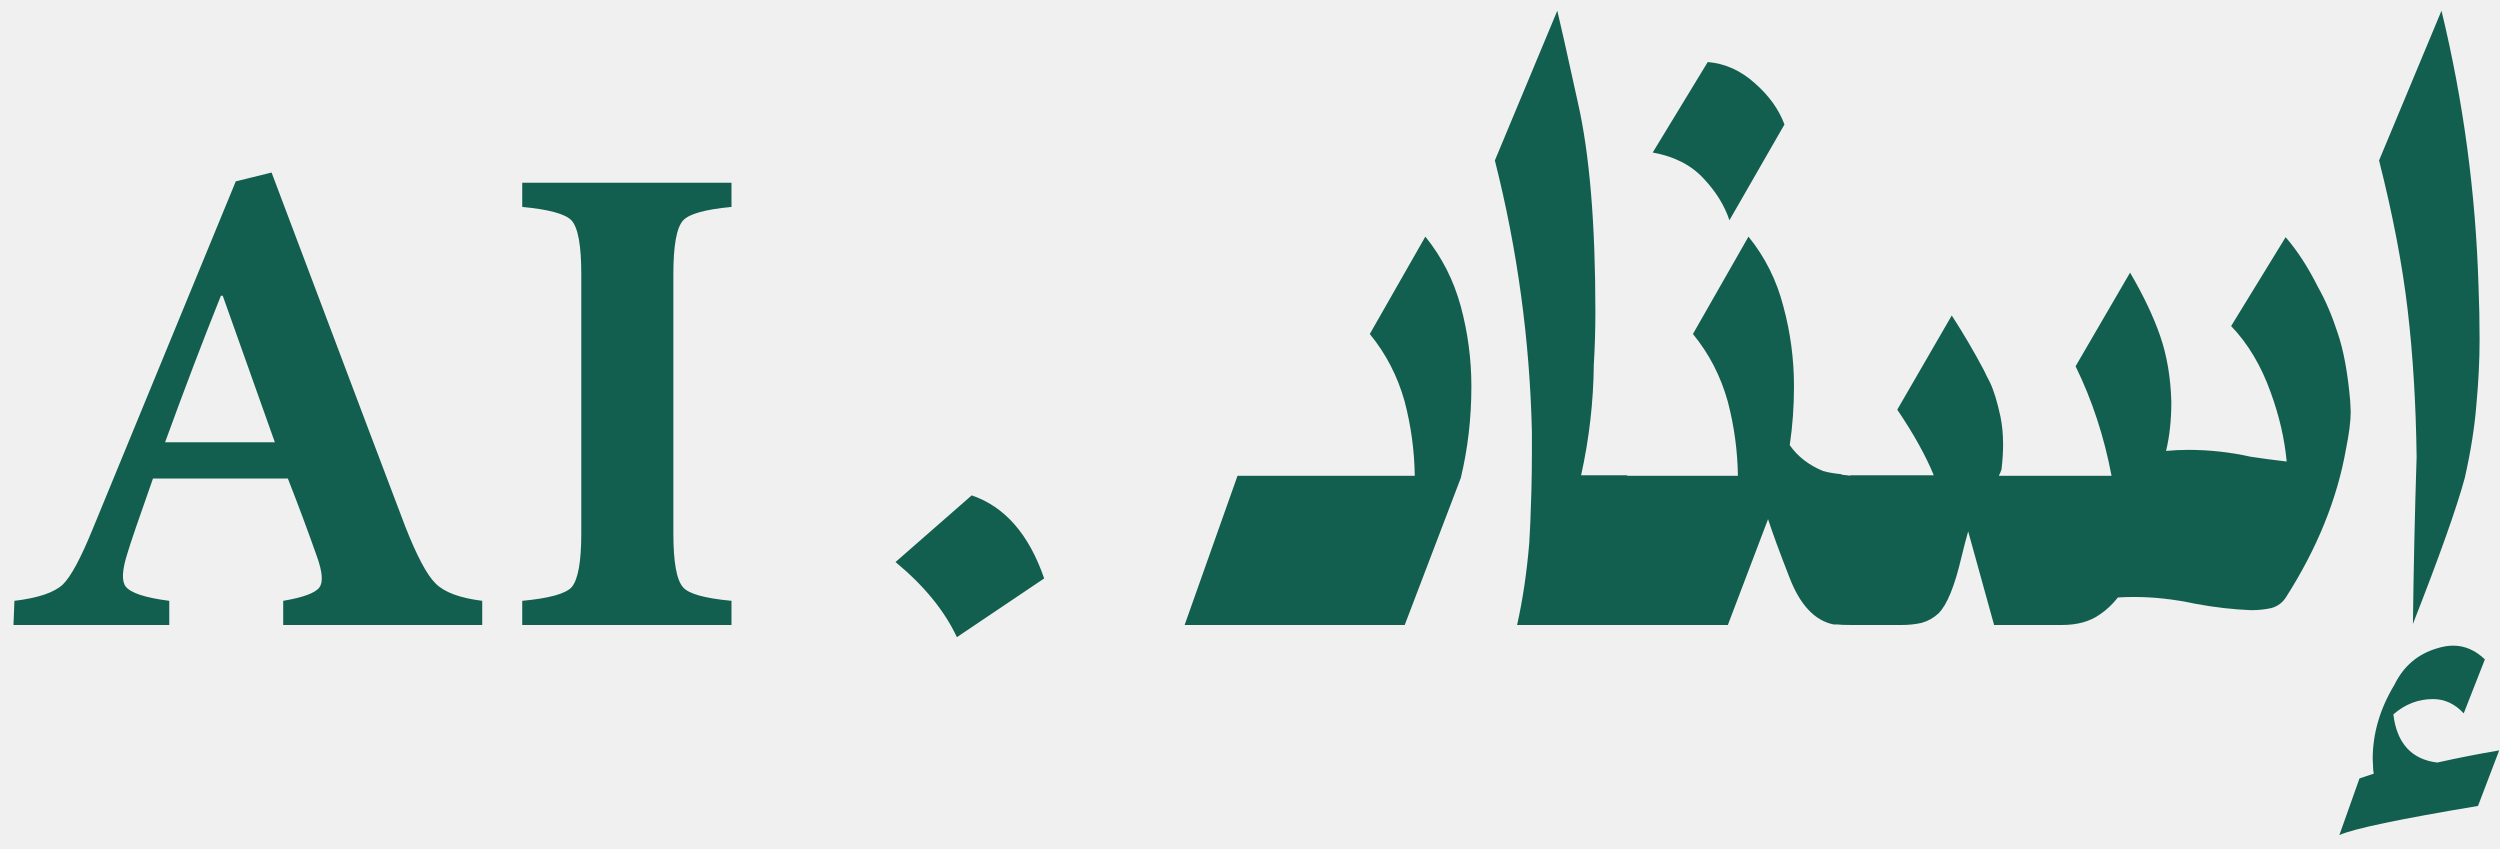
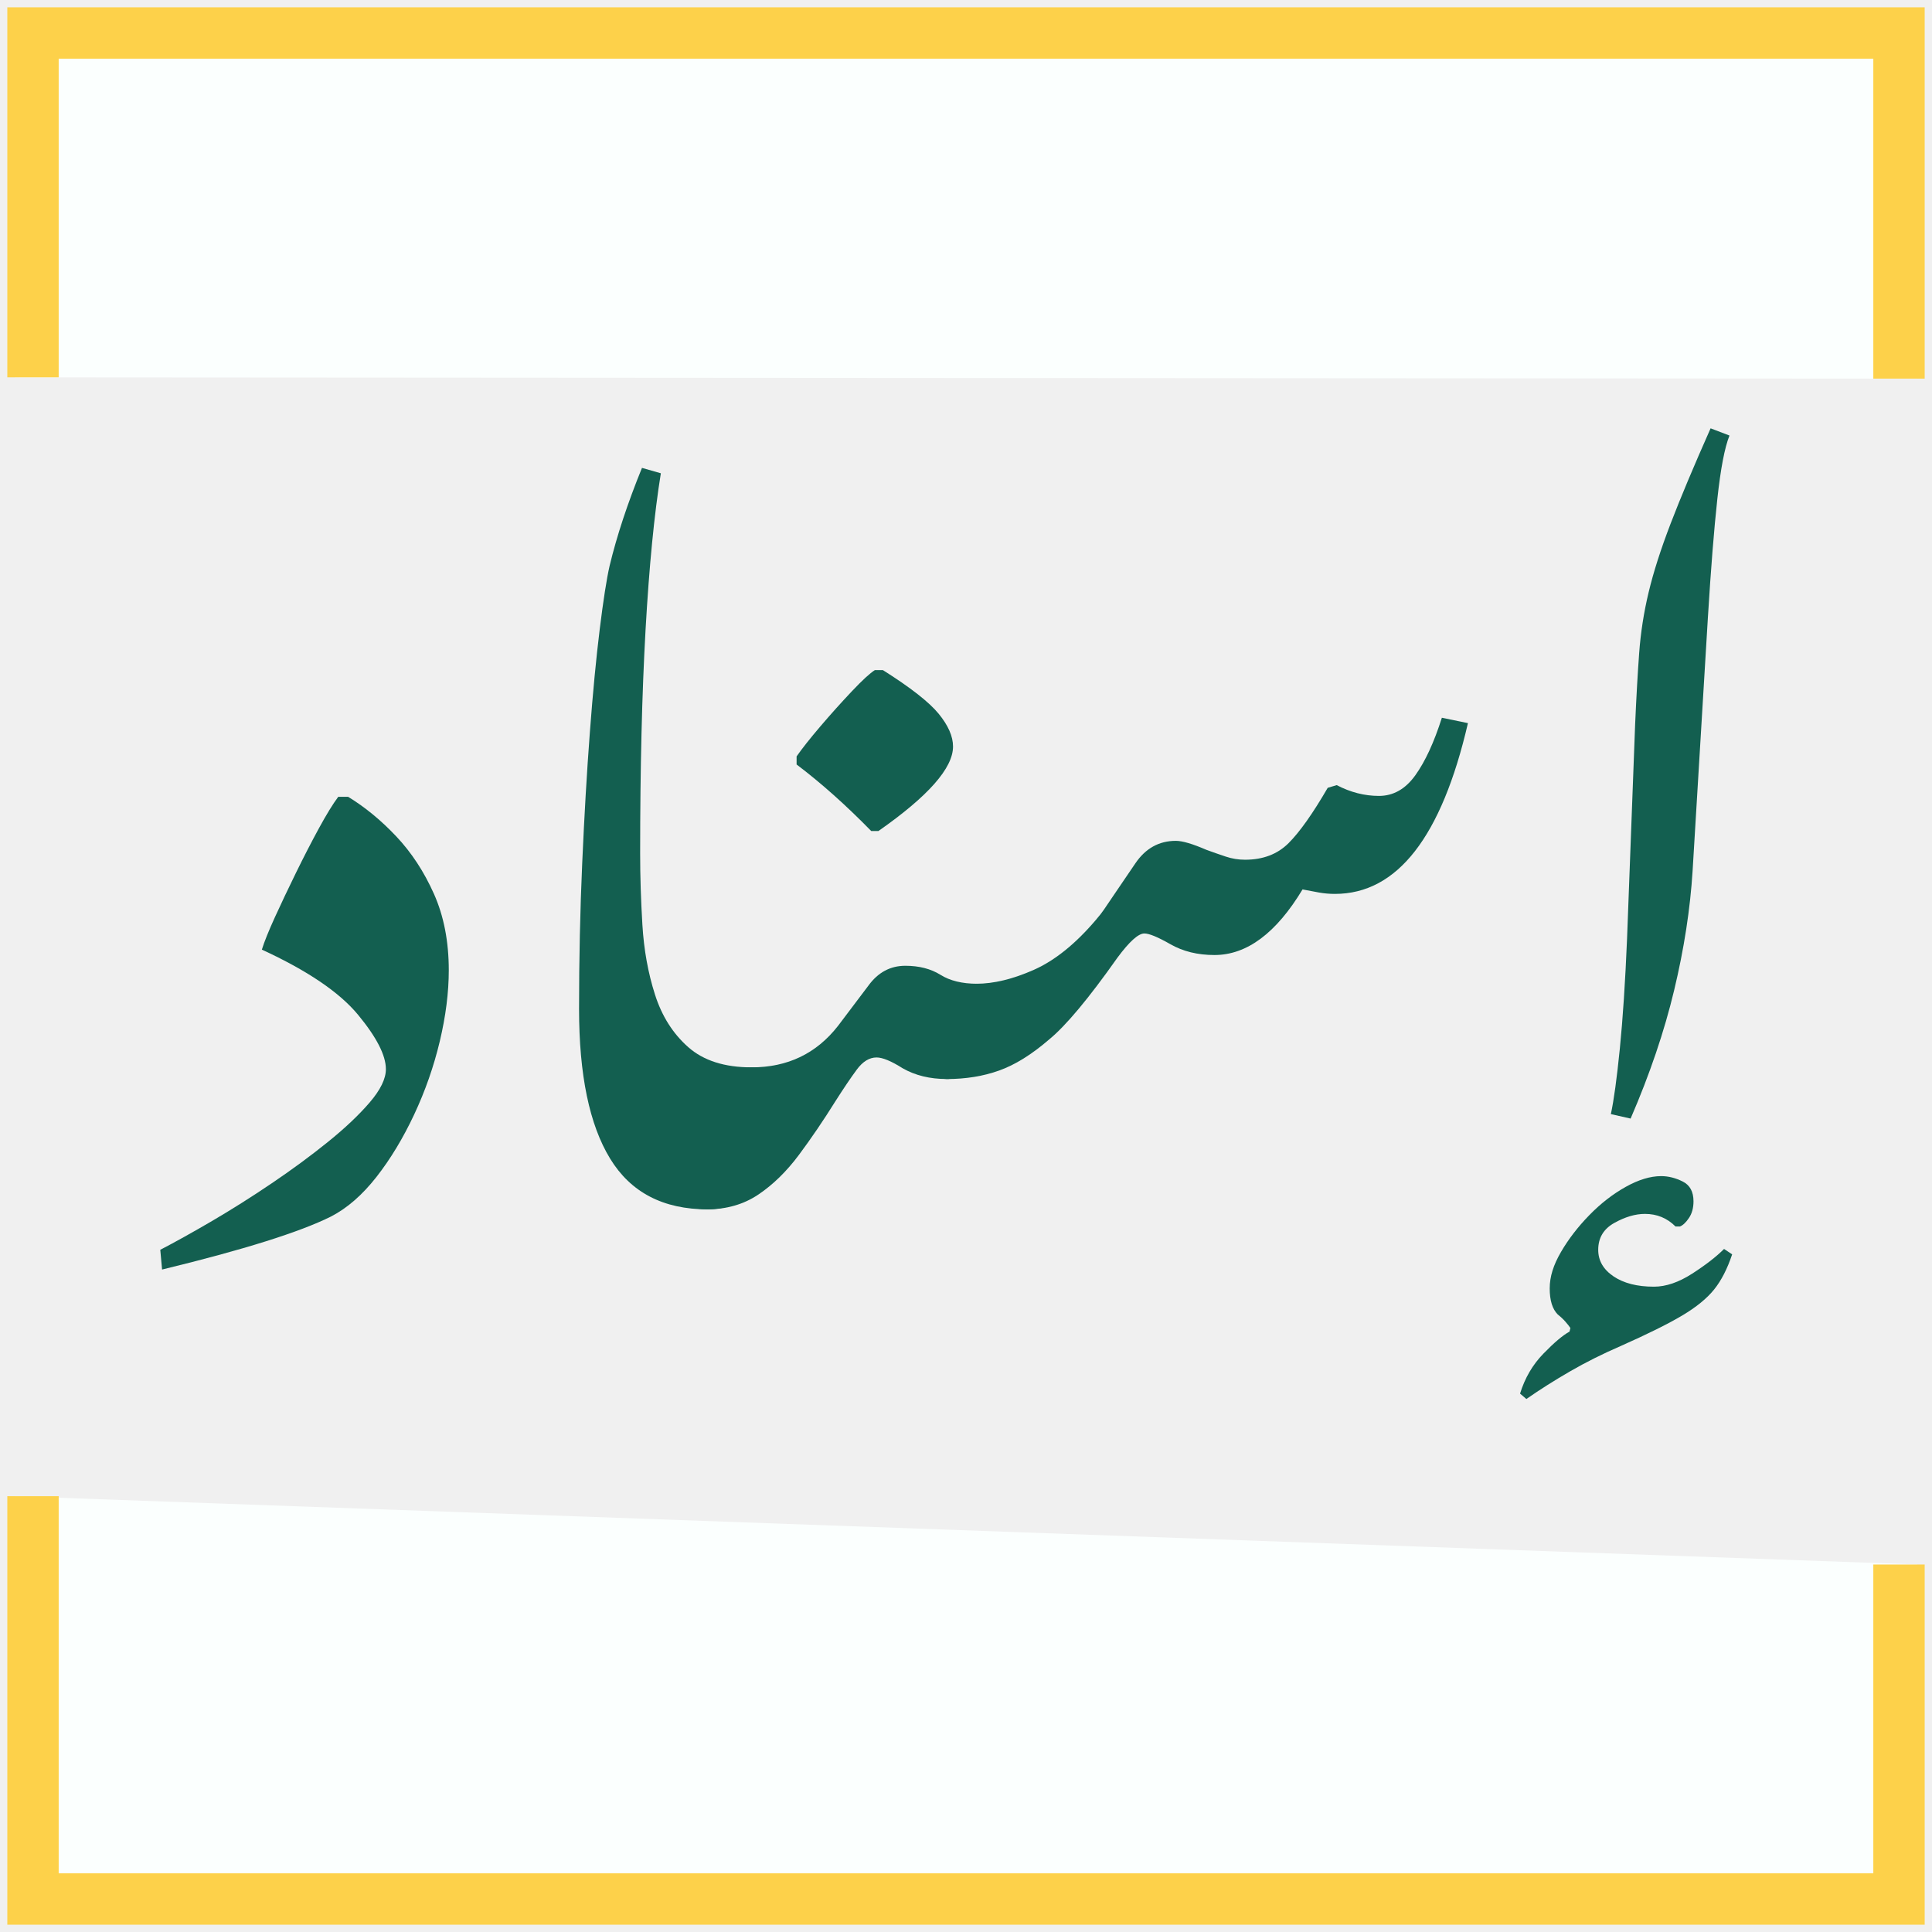
- <svg xmlns="http://www.w3.org/2000/svg" width="168" height="57" viewBox="0 0 168 57" fill="none">
-   <path d="M19.031 42V40.375C20.385 40.146 21.198 39.844 21.469 39.469C21.719 39.115 21.667 38.438 21.312 37.438C20.688 35.667 20.031 33.906 19.344 32.156H10.281C9.323 34.865 8.75 36.542 8.562 37.188C8.208 38.292 8.167 39.031 8.438 39.406C8.771 39.844 9.75 40.167 11.375 40.375V42H0.906L0.969 40.375C2.552 40.188 3.635 39.823 4.219 39.281C4.76 38.76 5.438 37.5 6.25 35.5L15.844 12.188L18.25 11.594C23.771 26.24 26.76 34.156 27.219 35.344C28.01 37.365 28.698 38.656 29.281 39.219C29.865 39.802 30.906 40.188 32.406 40.375V42H19.031ZM14.969 19.875H14.844C13.656 22.833 12.406 26.115 11.094 29.719H18.469L14.969 19.875ZM35.094 42V40.375C36.885 40.208 37.99 39.906 38.406 39.469C38.844 38.969 39.062 37.76 39.062 35.844V18.406C39.062 16.49 38.844 15.292 38.406 14.812C37.99 14.375 36.885 14.073 35.094 13.906V12.281H49.156V13.906C47.385 14.073 46.302 14.375 45.906 14.812C45.469 15.292 45.25 16.49 45.25 18.406V35.844C45.25 37.781 45.469 38.99 45.906 39.469C46.281 39.906 47.365 40.208 49.156 40.375V42H35.094ZM60.178 37.769L65.298 33.289C67.526 34.047 69.15 35.908 70.169 38.871L64.302 42.818C63.473 41.04 62.098 39.357 60.178 37.769ZM95.072 31.973C95.049 30.29 94.823 28.631 94.397 26.996C93.923 25.289 93.14 23.772 92.05 22.444L95.783 15.902C96.897 17.277 97.692 18.841 98.166 20.596C98.64 22.35 98.877 24.139 98.877 25.964C98.877 28.098 98.64 30.148 98.166 32.116L94.397 42H79.606L83.161 31.973H95.072ZM107.104 24.507C107.08 26.996 106.795 29.473 106.25 31.938H109.344V42H101.948C102.327 40.317 102.6 38.48 102.766 36.489L102.837 35.138L102.908 33.076C102.932 32.175 102.944 31.274 102.944 30.373V29.022C102.801 22.859 101.972 16.779 100.455 10.782L104.65 0.72C104.816 1.384 105.278 3.446 106.037 6.907C106.819 10.344 107.21 15.025 107.21 20.951C107.21 22.136 107.175 23.322 107.104 24.507ZM120.271 29.911C120.793 30.67 121.539 31.25 122.511 31.653C122.843 31.748 123.258 31.819 123.756 31.867V31.902C124.04 31.926 124.241 31.95 124.36 31.973H124.467V42C123.969 42 123.637 41.988 123.471 41.964H123.222C121.942 41.704 120.947 40.637 120.236 38.764C119.596 37.129 119.121 35.837 118.813 34.889L116.111 42H108.431V31.973H116.787C116.763 30.29 116.538 28.631 116.111 26.996C115.637 25.289 114.855 23.772 113.764 22.444L117.498 15.902C118.612 17.277 119.394 18.841 119.844 20.596C120.319 22.35 120.556 24.139 120.556 25.964C120.556 27.316 120.461 28.631 120.271 29.911ZM111.062 10.249L114.76 4.169C115.921 4.264 116.976 4.738 117.924 5.591C118.873 6.421 119.536 7.345 119.916 8.364L116.218 14.8C115.886 13.804 115.305 12.868 114.476 11.991C113.646 11.09 112.508 10.51 111.062 10.249ZM145.559 30.302C146.056 30.255 146.554 30.231 147.052 30.231C148.474 30.231 149.873 30.385 151.248 30.693C152.03 30.812 152.836 30.919 153.665 31.013C153.523 29.496 153.168 27.956 152.599 26.391C151.959 24.59 151.07 23.096 149.932 21.911L153.594 15.938C154.376 16.838 155.099 17.953 155.763 19.28C156.261 20.157 156.699 21.176 157.079 22.338C157.482 23.499 157.766 25.028 157.932 26.924L157.968 27.671C157.968 28.287 157.861 29.129 157.647 30.196C157.055 33.538 155.716 36.844 153.63 40.116C153.393 40.495 153.061 40.744 152.634 40.862C152.208 40.957 151.757 41.004 151.283 41.004C150.074 40.957 148.83 40.815 147.55 40.578C146.128 40.27 144.741 40.116 143.39 40.116C143.034 40.116 142.679 40.127 142.323 40.151C141.944 40.625 141.541 41.004 141.114 41.289C140.45 41.763 139.597 42 138.554 42H134.003L132.261 35.707C132.119 36.204 131.965 36.797 131.799 37.484C131.348 39.404 130.839 40.649 130.27 41.218C129.938 41.526 129.559 41.739 129.132 41.858C128.705 41.953 128.255 42 127.781 42H124.332V31.938H129.95C129.405 30.61 128.587 29.141 127.496 27.529L131.159 21.2C131.941 22.409 132.664 23.642 133.328 24.898V24.933C133.351 24.933 133.363 24.945 133.363 24.969C133.41 25.087 133.529 25.324 133.719 25.68C133.979 26.225 134.216 26.996 134.43 27.991C134.548 28.56 134.608 29.188 134.608 29.876C134.608 30.397 134.572 30.954 134.501 31.547C134.453 31.689 134.394 31.831 134.323 31.973H141.896C141.399 29.342 140.593 26.889 139.479 24.613L143.141 18.32C144.042 19.861 144.717 21.283 145.167 22.587C145.618 23.89 145.867 25.36 145.914 26.996C145.914 28.228 145.796 29.33 145.559 30.302ZM162.148 41.929C162.196 38.089 162.279 34.344 162.397 30.693C162.35 27.114 162.148 23.819 161.793 20.809C161.437 17.775 160.797 14.433 159.873 10.782L164.068 0.72C165.538 6.788 166.368 12.963 166.557 19.244C166.605 20.43 166.628 21.615 166.628 22.8C166.628 24.198 166.557 25.656 166.415 27.173C166.296 28.69 166.036 30.338 165.633 32.116C165.088 34.13 163.926 37.401 162.148 41.929ZM157.206 56.116L158.557 52.311L159.517 51.991L159.482 51.778L159.446 50.996C159.446 49.289 159.932 47.63 160.904 46.018C161.52 44.761 162.48 43.944 163.784 43.564C164.163 43.446 164.519 43.387 164.851 43.387C165.633 43.387 166.344 43.695 166.984 44.311L165.562 47.938C164.969 47.298 164.282 46.978 163.499 46.978C162.504 46.978 161.615 47.322 160.833 48.009C161.07 49.953 162.054 51.031 163.784 51.244C165.159 50.936 166.545 50.664 167.944 50.427L166.522 54.16C161.259 55.037 158.154 55.689 157.206 56.116Z" fill="#125F4F" />
+ <svg xmlns="http://www.w3.org/2000/svg" width="132" height="132" viewBox="0 0 132 132" fill="none">
+   <g clip-path="url(#clip0_69_358)">
+     <path d="M130.99 106.892V130.99H1.01V102.224" fill="#FBFFFE" />
+     <path d="M130.99 106.892V130.99H1.01V102.224" stroke="#FDD14A" stroke-width="6" stroke-miterlimit="10" />
+     <path d="M1.01 25.782V1.01H130.99V25.869" fill="#FBFFFE" />
+     <path d="M1.01 25.782V1.01H130.99V25.869" stroke="#FDD14A" stroke-width="6" stroke-miterlimit="10" />
+     <path d="M11.073 86.74L10.951 85.39C11.975 84.857 13.152 84.202 14.482 83.425C15.812 82.646 17.173 81.789 18.566 80.846C19.958 79.906 21.237 78.963 22.404 78.021C23.571 77.08 24.523 76.179 25.26 75.32C25.996 74.461 26.365 73.704 26.365 73.047C26.365 72.107 25.731 70.867 24.462 69.332C23.193 67.796 21.002 66.313 17.891 64.881C18.054 64.35 18.352 63.612 18.781 62.669C19.211 61.729 19.691 60.715 20.223 59.63C20.754 58.546 21.276 57.532 21.79 56.59C22.302 55.65 22.742 54.932 23.11 54.44H23.785C24.93 55.138 26.027 56.037 27.07 57.141C28.112 58.245 28.973 59.557 29.648 61.071C30.323 62.586 30.662 64.325 30.662 66.291C30.662 67.806 30.456 69.422 30.048 71.142C29.638 72.862 29.055 74.531 28.298 76.146C27.539 77.764 26.68 79.186 25.719 80.414C24.756 81.642 23.724 82.544 22.618 83.115C20.488 84.178 16.641 85.388 11.073 86.739V86.74Z" fill="#135F50" />
+     <path d="M48.345 82.627C45.316 82.627 43.094 81.471 41.683 79.157C40.271 76.846 39.563 73.437 39.563 68.933C39.563 65.536 39.635 62.219 39.778 58.985C39.92 55.752 40.094 52.773 40.3 50.05C40.504 47.328 40.73 44.974 40.975 42.989C41.22 41.004 41.444 39.562 41.65 38.66C42.142 36.614 42.879 34.382 43.862 31.967L45.151 32.336C44.7 35.12 44.353 38.682 44.107 43.02C43.862 47.359 43.737 52.457 43.737 58.31C43.737 59.866 43.788 61.494 43.891 63.192C43.993 64.891 44.278 66.476 44.75 67.951C45.219 69.424 45.978 70.622 47.022 71.543C48.066 72.466 49.509 72.925 51.351 72.925C53.193 72.925 53.991 74.092 53.991 76.425C53.991 77.982 53.685 79.21 53.069 80.11C52.455 81.011 51.708 81.656 50.827 82.044C49.946 82.433 49.118 82.627 48.34 82.627H48.345Z" fill="#135F50" />
+     <path d="M59.523 56.776C57.803 55.017 56.105 53.501 54.426 52.232V51.679C54.796 51.149 55.338 50.462 56.054 49.623C56.77 48.784 57.488 47.986 58.204 47.228C58.92 46.471 59.443 45.99 59.771 45.785H60.324C62.207 46.973 63.476 47.966 64.131 48.764C64.785 49.562 65.114 50.31 65.114 51.006C65.114 52.479 63.414 54.404 60.018 56.777H59.526L59.523 56.776Z" fill="#135F50" />
+     <path d="M48.284 82.627C46.565 82.627 45.706 81.46 45.706 79.127C45.706 77.613 46.003 76.405 46.595 75.503C47.189 74.604 47.925 73.949 48.806 73.539C49.686 73.131 50.535 72.925 51.355 72.925C53.811 72.925 55.775 71.984 57.25 70.099L59.337 67.335C59.992 66.436 60.831 65.985 61.855 65.985C62.795 65.985 63.595 66.191 64.25 66.599C64.905 67.009 65.743 67.213 66.767 67.213C67.298 67.213 67.728 67.458 68.057 67.949C68.383 68.441 68.548 68.973 68.548 69.547C68.548 70.981 68.097 72.033 67.198 72.709C66.296 73.384 65.457 73.722 64.68 73.722C63.534 73.722 62.532 73.478 61.671 72.986C60.892 72.494 60.298 72.249 59.89 72.249C59.398 72.249 58.948 72.525 58.539 73.078C58.13 73.631 57.638 74.359 57.066 75.258C56.247 76.57 55.418 77.786 54.58 78.912C53.739 80.038 52.819 80.938 51.816 81.613C50.812 82.289 49.635 82.627 48.284 82.627Z" fill="#135F50" />
+     <path d="M64.68 73.722C64.272 73.722 63.872 73.508 63.483 73.078C63.093 72.647 62.899 72.064 62.899 71.328C62.899 70.059 63.299 69.055 64.097 68.319C64.894 67.582 65.764 67.213 66.706 67.213C67.893 67.213 69.203 66.896 70.635 66.262C72.067 65.627 73.479 64.491 74.872 62.853C75.117 62.567 75.303 62.331 75.425 62.147C75.548 61.964 75.764 61.647 76.07 61.195C76.376 60.744 76.878 60.007 77.574 58.983C78.269 57.961 79.189 57.449 80.338 57.449C80.788 57.449 81.484 57.655 82.425 58.063C82.876 58.227 83.314 58.381 83.745 58.524C84.175 58.669 84.614 58.739 85.065 58.739C86.293 58.739 87.284 58.361 88.043 57.602C88.802 56.844 89.691 55.587 90.714 53.826L91.328 53.642C92.268 54.134 93.231 54.379 94.214 54.379C95.198 54.379 96.026 53.909 96.701 52.967C97.376 52.026 97.98 50.717 98.513 49.038L100.294 49.407C98.492 57.185 95.463 61.074 91.205 61.074C90.836 61.074 90.477 61.043 90.13 60.982C89.782 60.921 89.402 60.849 88.994 60.768C87.193 63.756 85.187 65.25 82.976 65.25C81.829 65.25 80.828 65.005 79.967 64.513C79.108 64.022 78.514 63.777 78.186 63.777C77.776 63.777 77.162 64.33 76.344 65.435C74.379 68.22 72.823 70.082 71.676 71.023C70.489 72.047 69.353 72.753 68.267 73.141C67.182 73.53 65.985 73.724 64.675 73.724L64.68 73.722Z" fill="#135F50" />
+     <path d="M104.286 95.584L103.855 95.215C104.184 94.15 104.714 93.24 105.453 92.483C106.189 91.724 106.783 91.224 107.234 90.979L107.295 90.734C107.213 90.612 107.101 90.467 106.956 90.304C106.813 90.14 106.64 89.975 106.434 89.812C106.065 89.443 105.881 88.849 105.881 88.031C105.881 87.213 106.138 86.424 106.648 85.544C107.16 84.663 107.805 83.825 108.583 83.027C109.36 82.229 110.188 81.585 111.069 81.093C111.949 80.601 112.758 80.356 113.495 80.356C113.987 80.356 114.478 80.479 114.968 80.725C115.46 80.97 115.705 81.421 115.705 82.076C115.705 82.527 115.602 82.904 115.397 83.212C115.191 83.519 114.987 83.712 114.783 83.796H114.475C113.902 83.222 113.206 82.937 112.388 82.937C111.733 82.937 111.037 83.141 110.301 83.551C109.564 83.959 109.195 84.573 109.195 85.393C109.195 86.129 109.544 86.733 110.239 87.204C110.935 87.674 111.855 87.91 113.003 87.91C113.822 87.91 114.692 87.613 115.613 87.021C116.535 86.427 117.261 85.864 117.793 85.332L118.346 85.701C118.018 86.684 117.61 87.482 117.118 88.096C116.627 88.71 115.9 89.304 114.937 89.877C113.975 90.45 112.573 91.146 110.731 91.964C109.503 92.495 108.356 93.07 107.291 93.684C106.227 94.298 105.225 94.932 104.282 95.587L104.286 95.584Z" fill="#135F50" />
+     <path d="M111.41 76.425L110.059 76.119C110.263 75.178 110.467 73.683 110.673 71.637C110.877 69.591 111.042 67.094 111.165 64.146L111.718 49.47C111.799 47.628 111.891 46.012 111.993 44.619C112.095 43.227 112.309 41.846 112.638 40.473C112.964 39.102 113.466 37.536 114.141 35.775C114.817 34.015 115.727 31.846 116.873 29.265L118.163 29.757C117.834 30.577 117.559 32.019 117.334 34.086C117.108 36.154 116.894 38.845 116.69 42.161L115.645 59.477C115.482 62.096 115.062 64.82 114.386 67.643C113.711 70.469 112.718 73.396 111.408 76.424L111.41 76.425Z" fill="#135F50" />
+   </g>
+   <defs>
+     <clipPath id="clip0_69_358">
+       <rect width="131" height="131" fill="white" transform="translate(0.5 0.5)" />
+     </clipPath>
+   </defs>
</svg>
